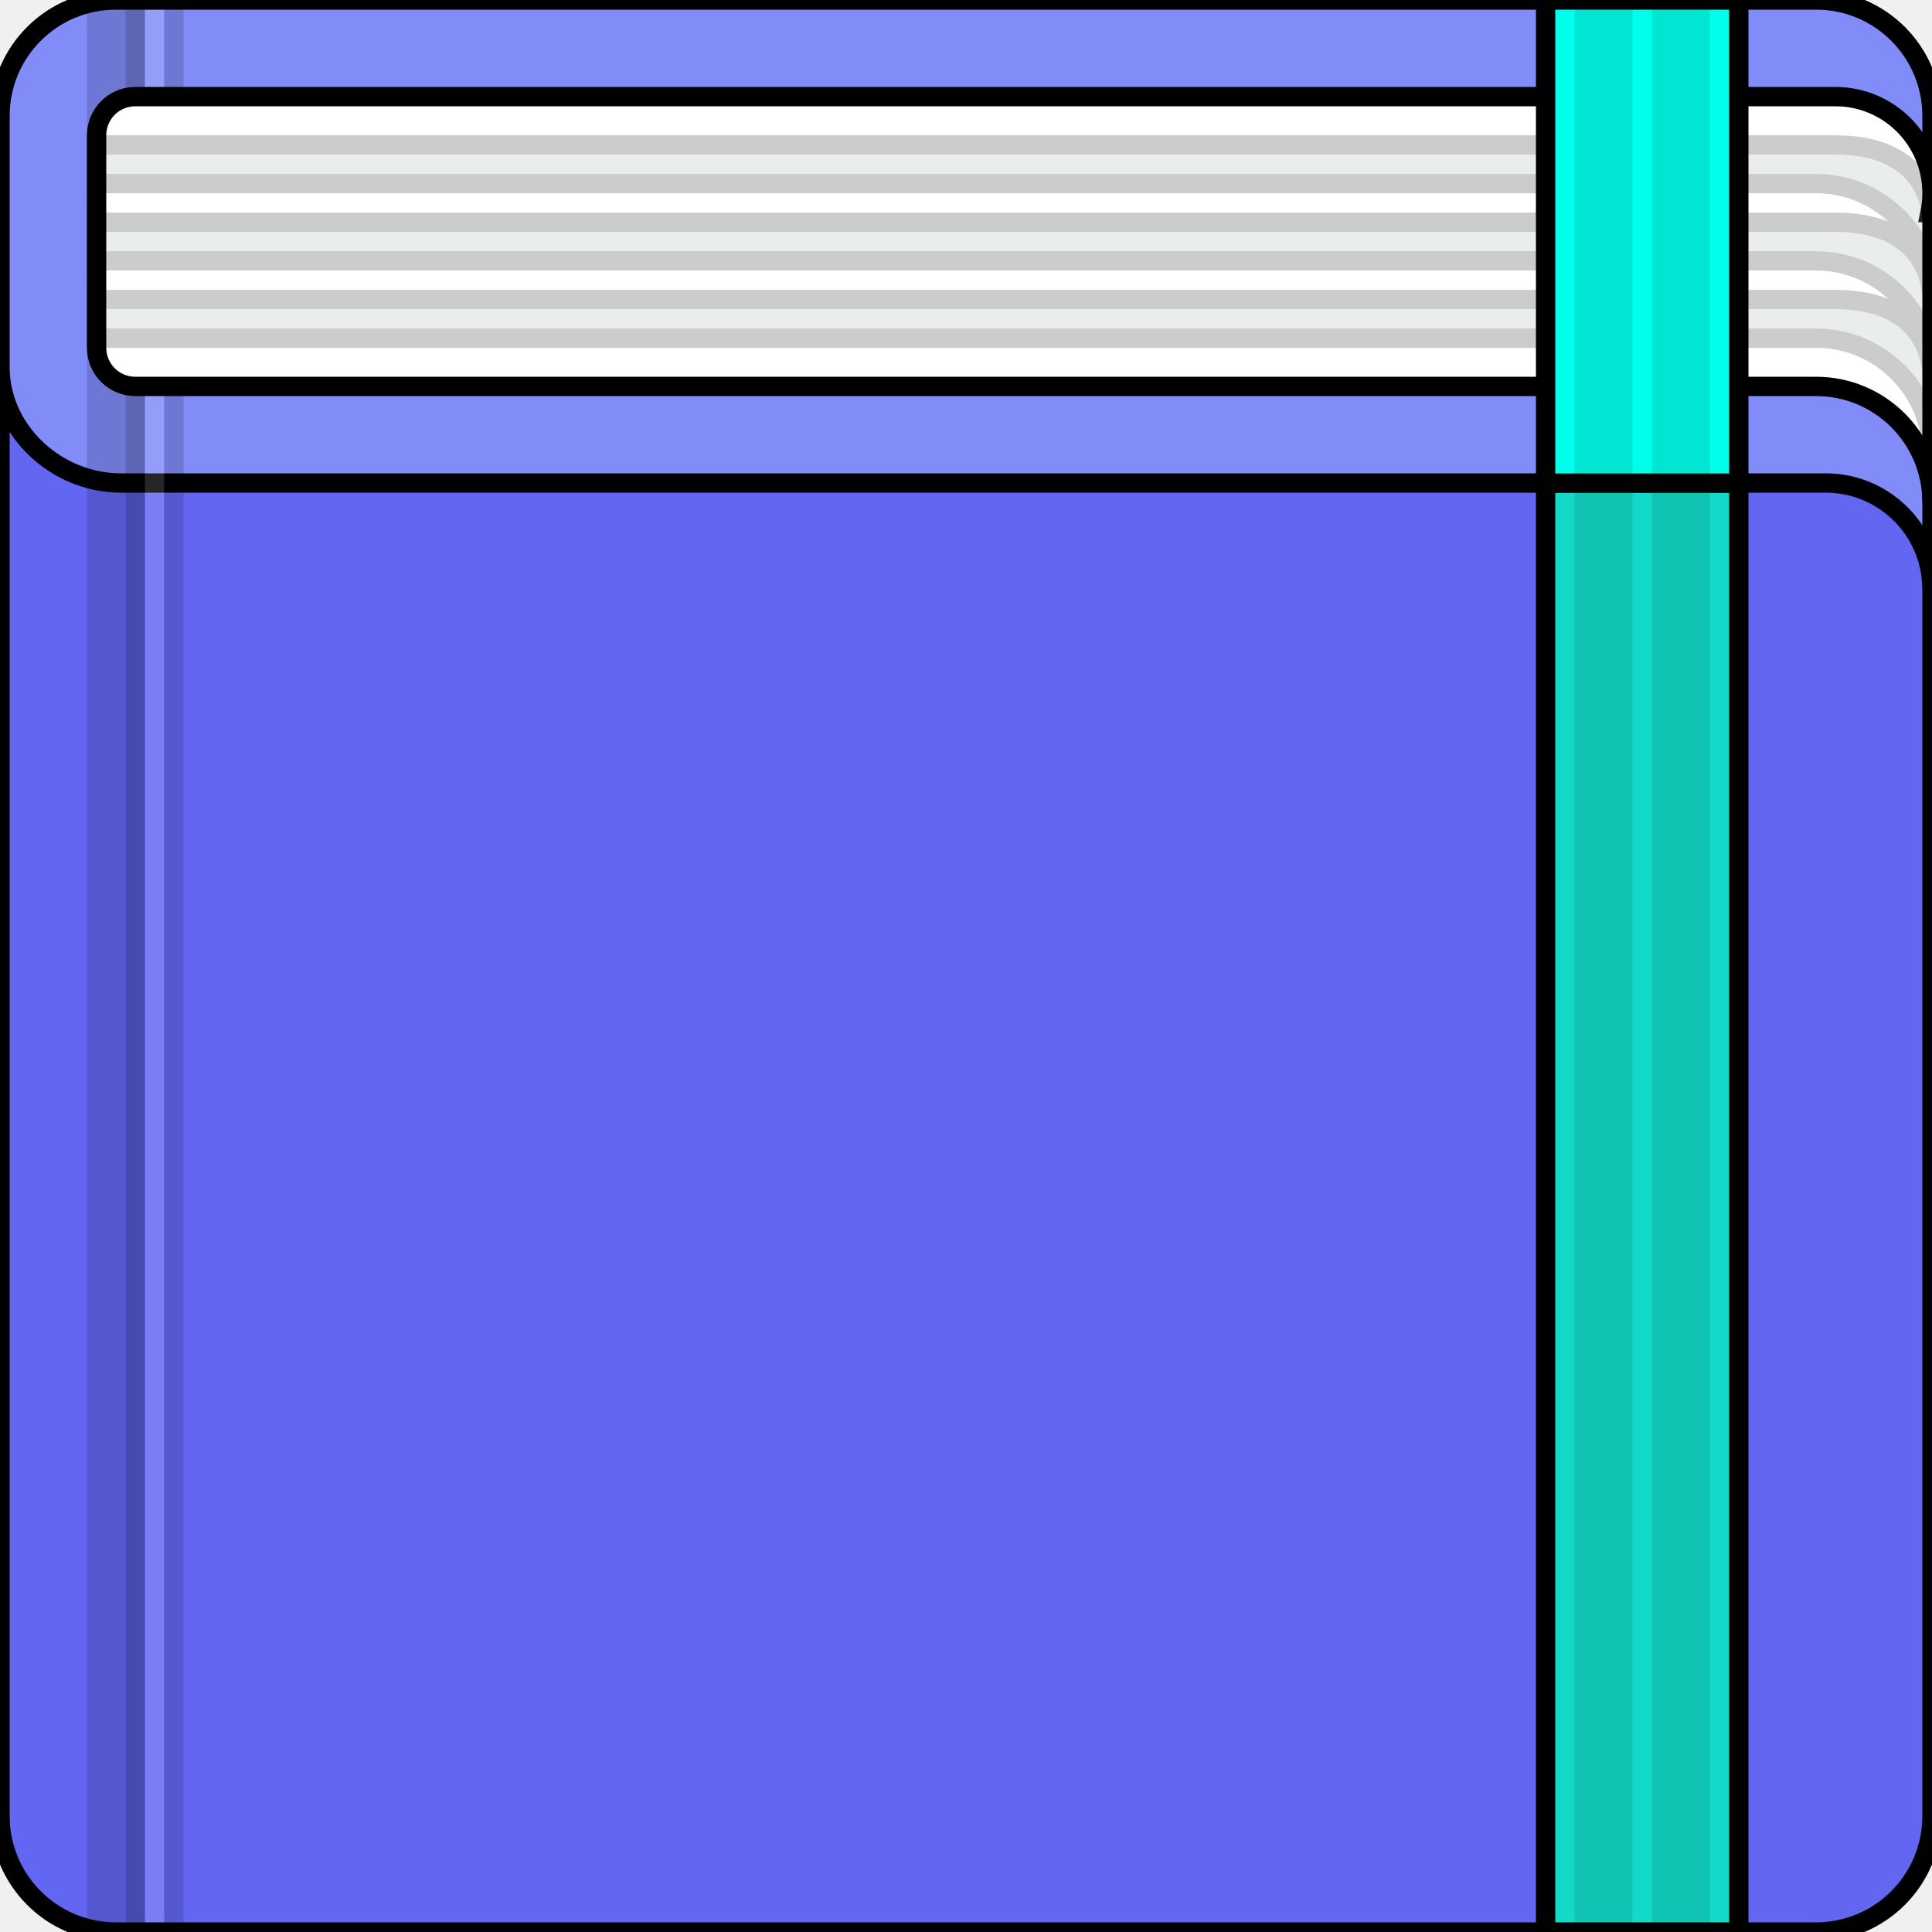
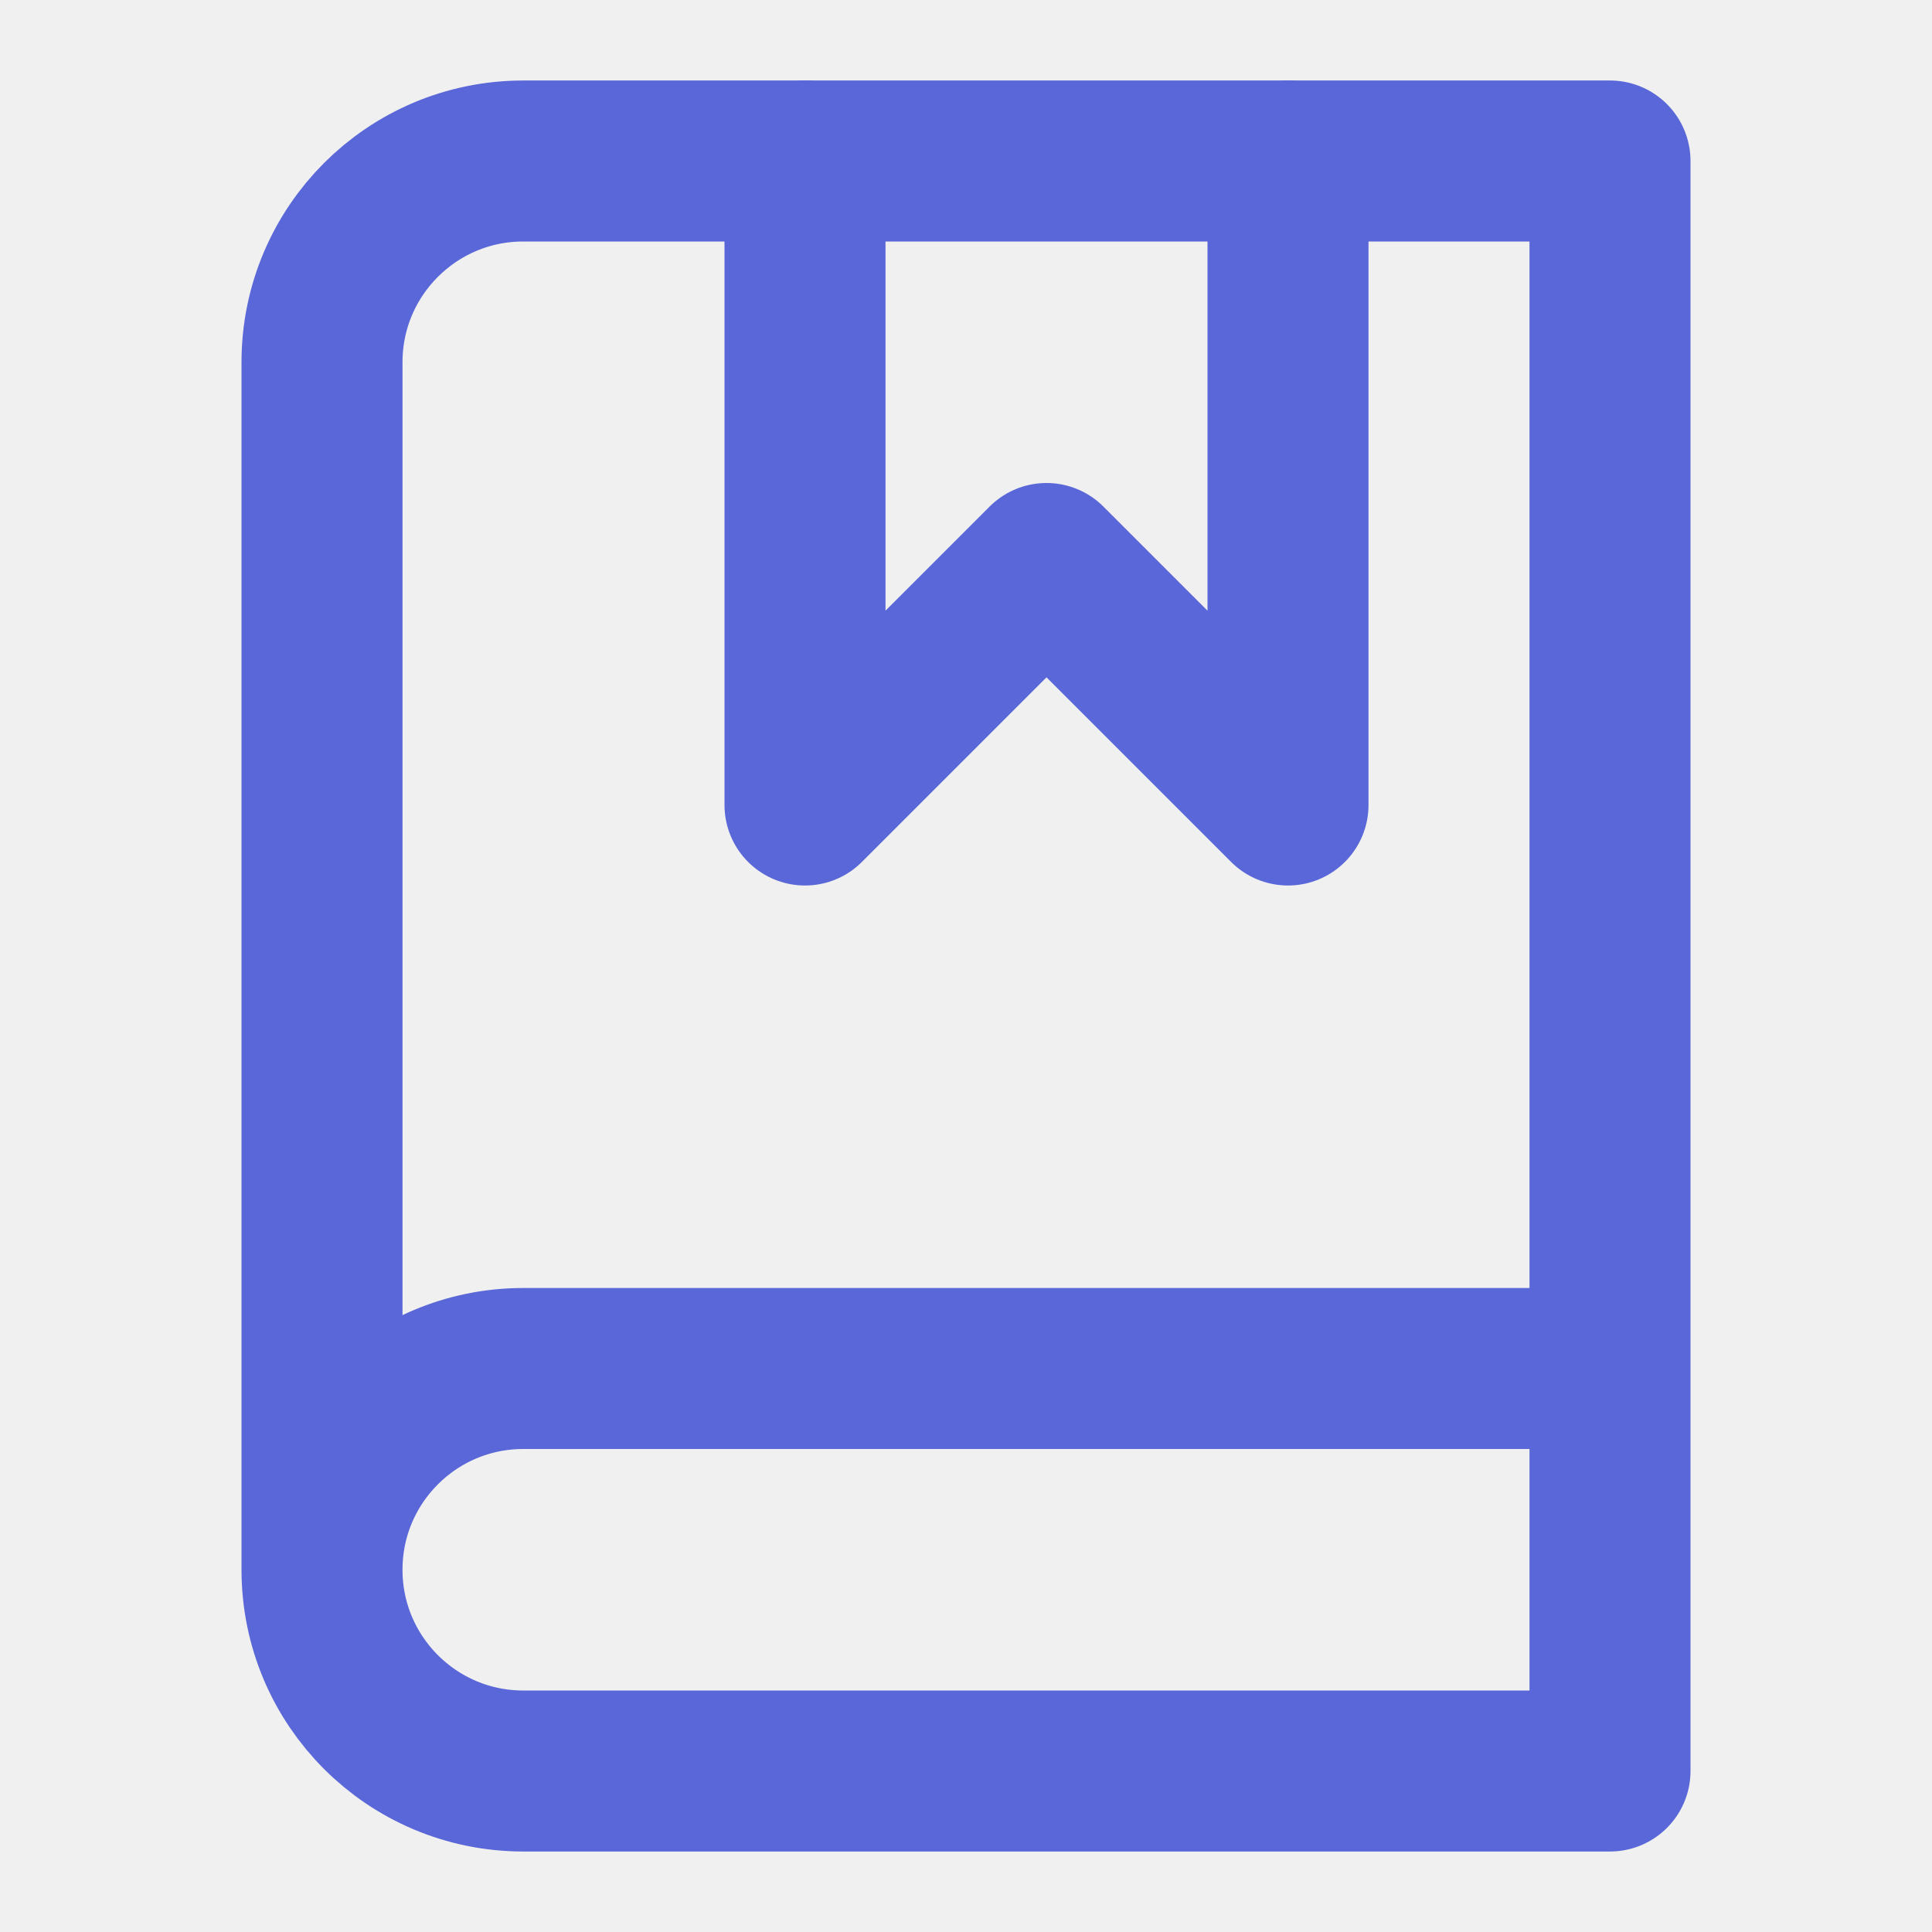
- <svg xmlns="http://www.w3.org/2000/svg" viewBox="0 0 100 100" fill="#000000" stroke="#000000">
-   <g id="SVGRepo_bgCarrier" stroke-width="0" />
-   <g id="SVGRepo_tracerCarrier" stroke-linecap="round" stroke-linejoin="round" />
-   <g id="SVGRepo_iconCarrier">
-     <path fill-rule="evenodd" clip-rule="evenodd" fill="#6366f1" d="M6 100h88a6 6 0 0 0 6-6V6a6 6 0 0 0-6-6H6a6 6 0 0 0-6 6v88a6 6 0 0 0 6 6z" />
-     <path fill-rule="evenodd" clip-rule="evenodd" fill="#818cf8" d="M100 30h-.025a5.5 5.5 0 0 0-5.475-5H6.25C2.937 25 0 22.314 0 19V6a6 6 0 0 1 6-6h88c3.313 0 6 2.687 6 6.001V30z" />
-     <path opacity=".15" fill-rule="evenodd" clip-rule="evenodd" d="M5 100h2V0H5v100z" />
-     <path opacity=".15" fill-rule="evenodd" clip-rule="evenodd" fill="#ffffff" d="M7 100h2V0H7v100z" />
-     <path fill-rule="evenodd" clip-rule="evenodd" fill="#ffffff" d="M100 10.001a5 5 0 0 0-5-5H7a2 2 0 0 0-2 2v11a2 2 0 0 0 2 2h87a6 6 0 0 1 6 6v-15h-.101c.066-.323.101-.658.101-1z" />
-     <path fill-rule="evenodd" clip-rule="evenodd" fill="#95A5A6" d="M100 15.423v-3.921s.183-4-5-4H5v2h89a5.995 5.995 0 0 1 5.98 5.616c-.107-1-.789-3.615-4.98-3.615H5v2h89a5.995 5.995 0 0 1 5.98 5.616c-.107-1.001-.789-3.616-4.98-3.616H5v2h89a6 6 0 0 1 6 6v-8.08z" opacity=".2" />
-     <path fill-rule="evenodd" clip-rule="evenodd" fill="#12d9c8" d="M80 100h10V25H80v75z" />
-     <path fill-rule="evenodd" clip-rule="evenodd" fill="#00ffea" d="M80 25.007h10V0H80v25.007z" />
-     <path fill-rule="evenodd" clip-rule="evenodd" d="M82 100h2V0h-2v100zM86 0v100h2V0h-2z" opacity=".1" />
-   </g>
+ <svg xmlns="http://www.w3.org/2000/svg" width="24" height="24" viewBox="0 0 24 24" fill="none" stroke="#5a67d8" stroke-width="2" stroke-linecap="round" stroke-linejoin="round" class="lucide lucide-book-marked">
+   <path d="M4 19.5v-15A2.5 2.5 0 0 1 6.5 2H20v20H6.5a2.5 2.5 0 0 1 0-5H20" />
+   <polyline points="10 2 10 10 13 7 16 10 16 2" />
</svg>
